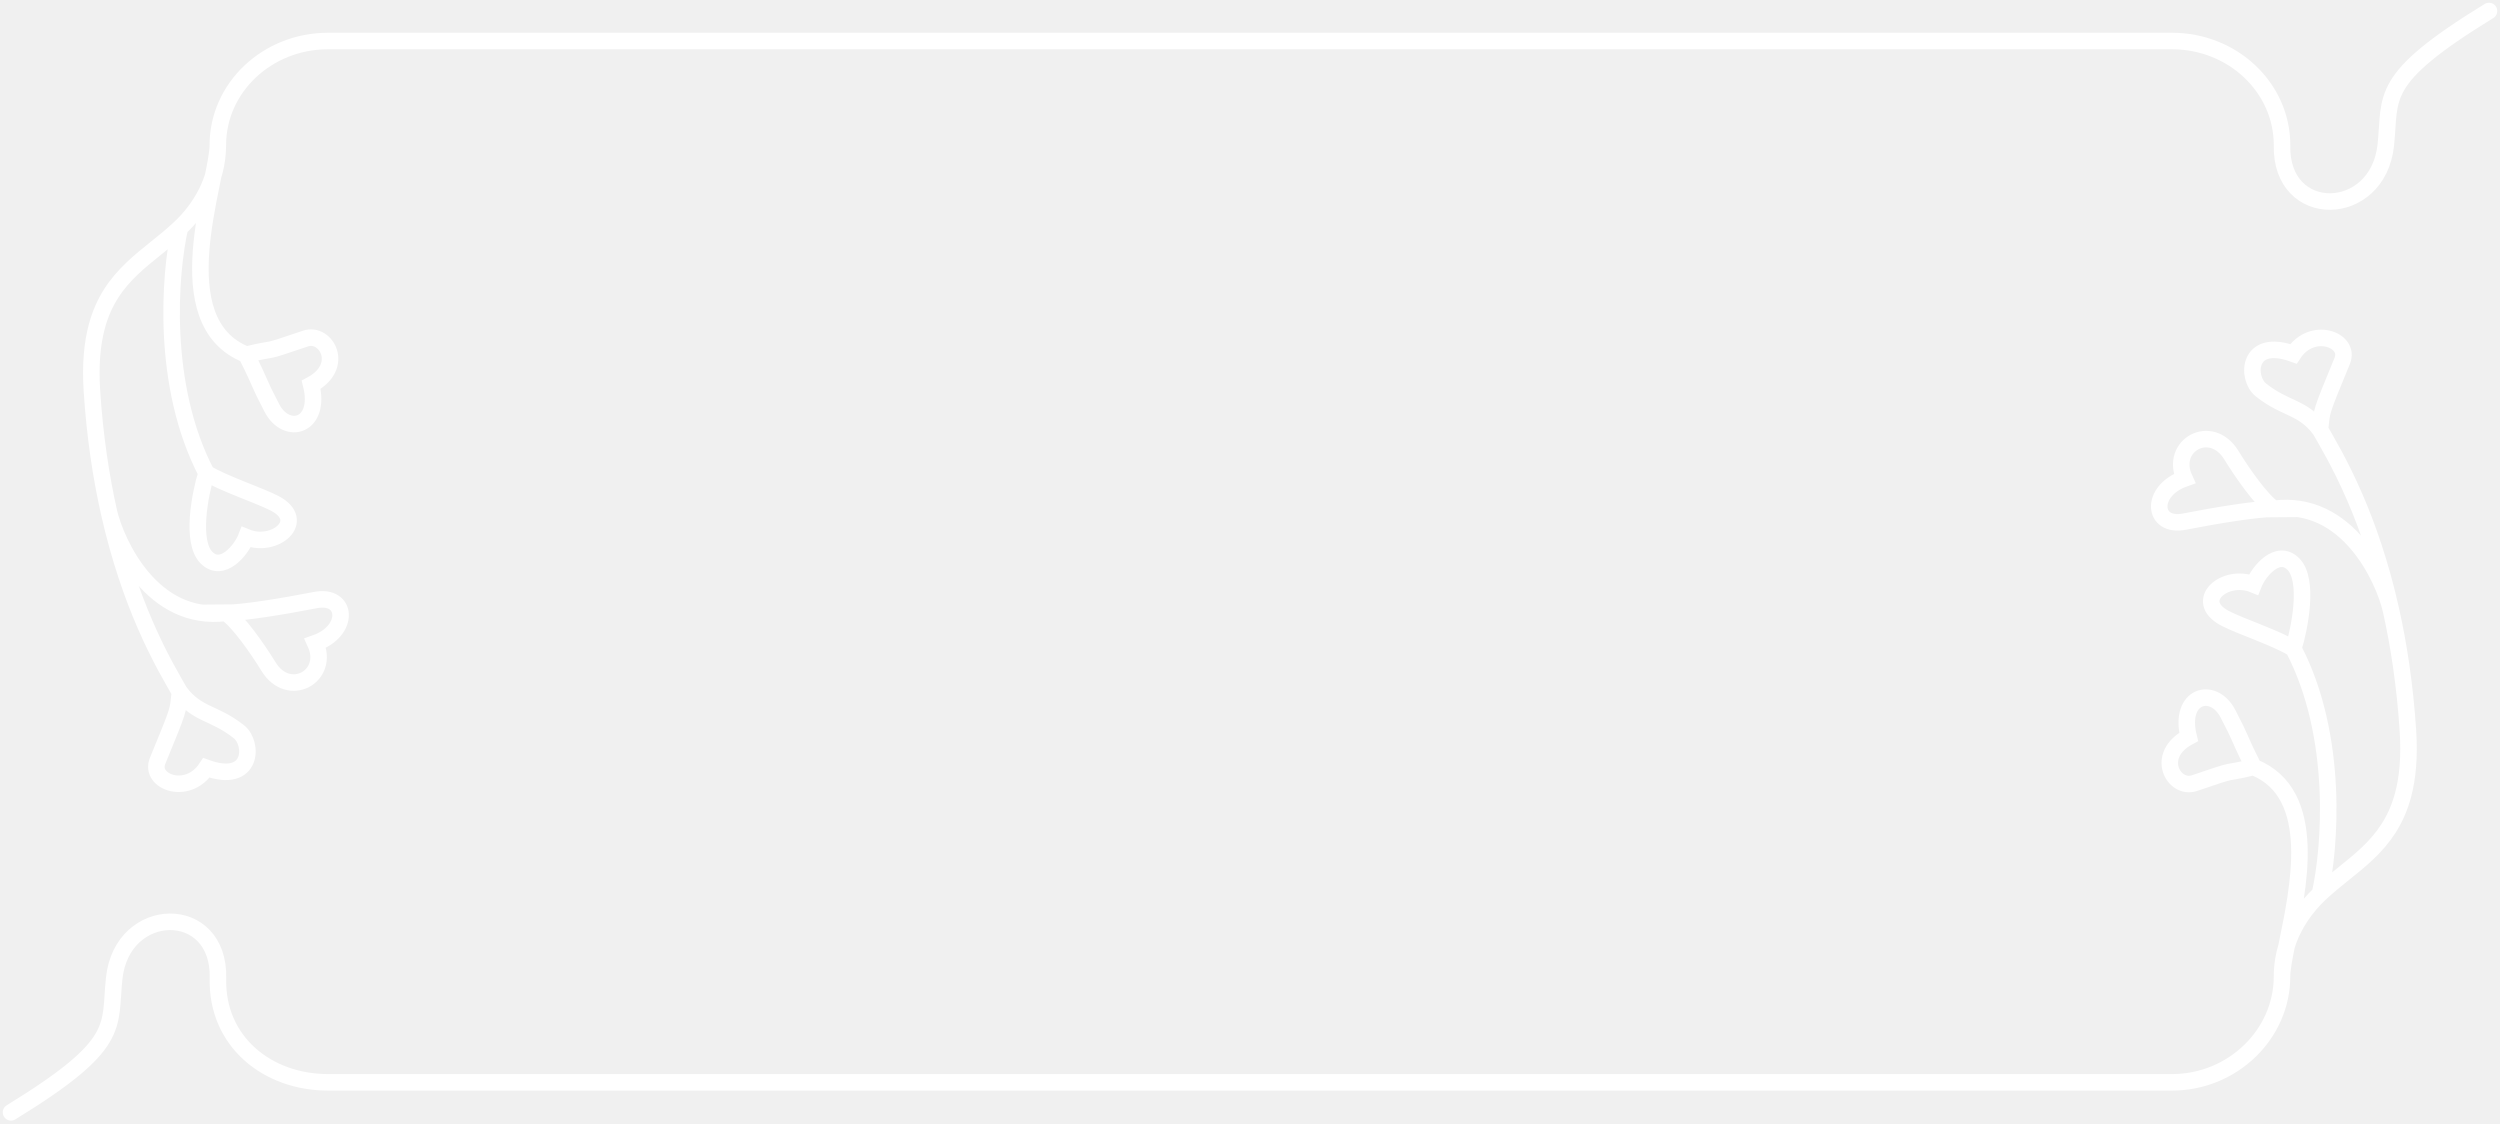
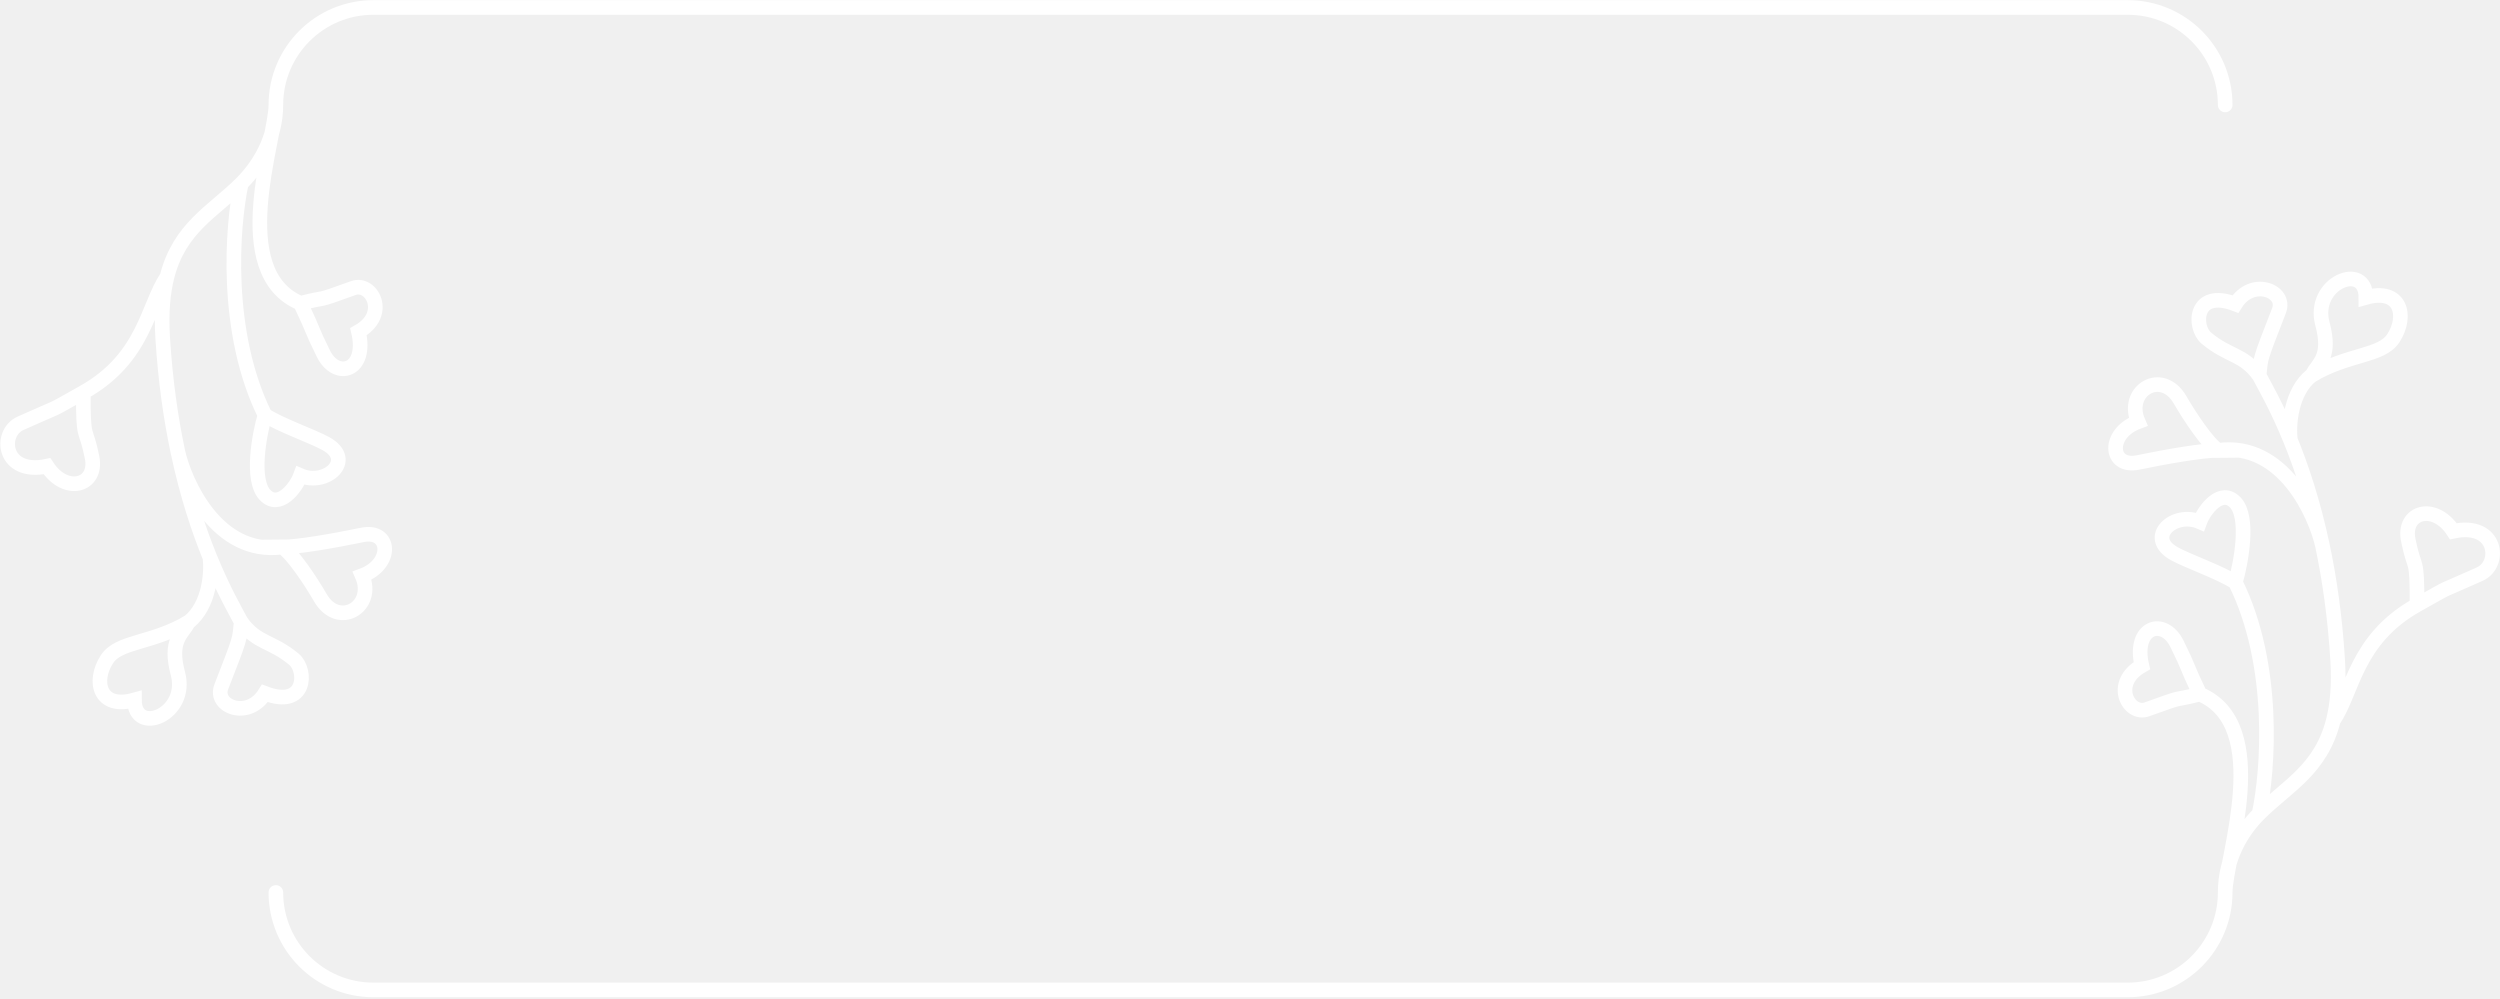
- <svg xmlns="http://www.w3.org/2000/svg" width="454" height="204" viewBox="0 0 454 204" fill="none">
-   <path d="M414.413 177.341C414.413 187.784 405.47 196.552 394.429 196.552H59.571C48.531 196.552 39.284 189.122 39.58 177.641C39.935 163.847 22.189 164.127 20.74 177.641C19.785 186.55 22.325 189.533 2 202M414.413 177.341C414.413 176.093 414.773 174.148 415.251 171.776M414.413 177.341C414.413 175.357 414.721 173.498 415.251 171.776M39.557 26.359C39.557 15.915 48.53 7.448 59.571 7.448H394.429C405.47 7.448 414.42 15.915 414.42 26.359C414.065 40.153 431.811 39.873 433.26 26.359C434.215 17.45 431.675 14.467 452 2M39.557 26.359C39.557 32.877 29.714 58.455 44.724 64.403M39.557 26.359C39.557 32.844 36.269 37.991 32.668 41.388M44.724 64.403C47.847 70.671 46.611 68.791 49.384 74.107C52.039 79.196 58.397 77.478 56.511 69.877C62.798 66.507 59.208 60.202 55.463 61.484C46.939 64.403 50.851 62.938 44.724 64.403ZM32.668 41.388C30.808 49.591 29.169 69.978 37.485 85.902M32.668 41.388C27.004 46.731 20.108 49.848 17.576 59.313C16.743 62.429 16.382 66.234 16.695 71.033C17.234 79.326 18.361 86.628 19.785 92.986M37.485 85.902C40.359 87.741 47.253 90.015 49.909 91.419C55.907 94.589 49.909 99.666 44.724 97.55C43.795 99.949 40.325 104.13 37.485 101.252C34.645 98.374 36.302 89.82 37.485 85.902ZM19.785 92.986C21.13 98.699 27.658 113.029 41.035 111.302M19.785 92.986C21.666 101.378 24.065 108.125 26.316 113.336C29.049 119.661 31.563 123.723 32.668 125.715M41.035 111.302C43.228 112.741 46.778 117.81 48.75 121.034C52.433 127.054 60.038 122.823 57.262 116.803C63.616 114.571 63.144 107.824 57.262 108.975C51.379 110.126 44.158 111.302 41.035 111.302ZM32.668 125.715C35.964 129.952 38.797 129.267 43.382 132.882C46.066 134.998 45.947 142.498 37.485 139.44C34.093 144.614 27.047 141.999 28.621 138.171C32.668 128.323 32.245 129.392 32.668 125.715ZM415.251 171.776C417.27 161.752 421.384 144.106 409.246 139.297M415.251 171.776C416.454 167.87 418.803 164.669 421.303 162.311M409.246 139.297C406.123 133.029 407.36 134.908 404.586 129.592C401.931 124.503 395.573 126.222 397.46 133.822C391.172 137.192 394.763 143.497 398.508 142.215C407.032 139.297 403.119 140.761 409.246 139.297ZM421.303 162.311C423.162 154.108 424.802 133.722 416.485 117.797M421.303 162.311C426.967 156.968 433.862 153.851 436.394 144.386C437.228 141.27 437.588 137.466 437.276 132.667C436.736 124.373 435.609 117.071 434.185 110.713M416.485 117.797C413.612 115.958 406.718 113.684 404.062 112.281C398.063 109.111 404.062 104.033 409.246 106.149C410.176 103.75 413.646 99.57 416.485 102.447C419.325 105.325 417.669 113.88 416.485 117.797ZM434.185 110.713C432.84 105 426.313 90.67 412.936 92.397M434.185 110.713C432.304 102.321 429.905 95.574 427.654 90.363C424.922 84.038 422.407 79.977 421.303 77.984M412.936 92.397C410.742 90.958 407.193 85.889 405.22 82.665C401.537 76.645 393.933 80.877 396.709 86.896C390.354 89.128 390.826 95.876 396.709 94.724C402.591 93.573 409.813 92.397 412.936 92.397ZM421.303 77.984C418.007 73.747 415.174 74.432 410.588 70.817C407.904 68.702 408.023 61.201 416.485 64.259C419.878 59.086 426.923 61.7 425.35 65.528C421.303 75.376 421.725 74.307 421.303 77.984Z" stroke="white" stroke-width="3" stroke-linecap="round" />
+ <svg xmlns="http://www.w3.org/2000/svg" width="2565" height="1024" viewBox="0 0 2565 1024" fill="none">
+   <path d="M2283.04 915.664C2283.04 880.897 2332.73 743.912 2257 712.189M2283.04 915.664C2283.04 881.075 2299.66 853.056 2317.83 834.938M2283.04 915.664C2283.04 970.892 2238.27 1015.66 2183.04 1015.66H383.041C327.813 1015.66 283.041 970.892 283.041 915.664M283.041 107.664C283.041 142.431 232.601 279.415 308.327 311.138M283.041 107.664C283.041 142.252 265.669 170.271 247.501 188.389M283.041 107.664C283.041 52.435 327.813 7.664 383.041 7.664H2183.04C2238.27 7.664 2283.04 52.435 2283.04 107.664M2257 712.189C2241.25 678.76 2247.48 688.782 2233.49 660.431C2220.1 633.29 2188.02 642.454 2197.54 682.99C2165.82 700.966 2183.93 734.594 2202.83 727.755C2245.83 712.189 2226.09 720 2257 712.189ZM2317.83 834.938C2327.21 791.189 2335.48 682.456 2293.53 597.52M2317.83 834.938C2346.4 806.44 2381.19 789.818 2393.97 739.337M2293.53 597.52C2279.03 587.714 2244.25 575.586 2230.85 568.1C2200.58 551.193 2230.85 524.112 2257 535.395C2261.69 522.604 2279.2 500.305 2293.53 515.654C2307.85 531.004 2299.49 576.628 2293.53 597.52ZM2393.97 739.337C2398.17 722.715 2399.99 702.423 2398.42 676.828C2395.69 632.596 2390.01 593.65 2382.82 559.74M2393.97 739.337C2414.21 709.546 2416.71 656.006 2479.9 620.642M2479.9 620.642C2521.21 597.52 2496.78 610.394 2544.22 589.047C2566.78 578.892 2562.27 535.395 2517.14 545.04C2497.95 515.654 2464.99 524.682 2470.87 554.067C2477.64 587.919 2479.9 568.1 2479.9 620.642ZM2382.82 559.74C2376.04 529.269 2343.1 452.84 2275.62 462.05M2382.82 559.74C2373.33 514.981 2361.23 478.995 2349.87 451.202M2275.62 462.05C2264.55 454.375 2246.64 427.341 2236.69 410.144C2218.11 378.039 2179.75 400.607 2193.75 432.712C2161.69 444.614 2164.07 480.602 2193.75 474.462C2223.43 468.322 2259.86 462.05 2275.62 462.05ZM2349.87 451.202C2336.09 417.468 2323.4 395.805 2317.83 385.181M2349.87 451.202C2348.15 436.444 2350.06 402.577 2371.55 385.181M2317.83 385.181C2301.2 362.582 2286.91 366.234 2263.77 346.955C2250.23 335.671 2250.83 295.667 2293.53 311.975C2310.64 284.383 2346.18 298.328 2338.25 318.745C2317.83 371.269 2319.96 365.567 2317.83 385.181ZM2371.55 385.181C2379.07 372.389 2391.83 366.055 2382.82 332.286C2371.55 290.074 2427.39 267.968 2427.39 305.204C2463.5 295.049 2470.27 324.387 2455.6 346.955C2443.32 365.85 2409.93 362.582 2371.55 385.181ZM308.327 311.138C324.082 344.568 317.845 334.546 331.836 362.897C345.231 390.038 377.306 380.873 367.789 340.338C399.513 322.361 381.397 288.733 362.502 295.573C319.499 311.138 339.238 303.327 308.327 311.138ZM247.501 188.389C238.121 232.138 229.848 340.871 271.804 425.807M247.501 188.389C218.925 216.888 184.137 233.509 171.364 283.991M271.804 425.807C286.301 435.614 321.082 447.741 334.483 455.228C364.747 472.135 334.483 499.216 308.327 487.932C303.637 500.724 286.131 523.023 271.804 507.673C257.478 492.323 265.835 446.7 271.804 425.807ZM171.364 283.991C167.158 300.612 165.339 320.904 166.914 346.499C169.636 390.732 175.322 429.677 182.509 463.587M171.364 283.991C151.119 313.781 148.621 367.321 85.432 402.685M85.432 402.685C44.117 425.807 68.548 412.934 21.113 434.28C-1.455 444.436 3.059 487.932 48.194 478.287C67.377 507.673 100.337 498.646 94.459 469.26C87.689 435.409 85.432 455.228 85.432 402.685ZM182.509 463.587C189.292 494.059 222.225 570.487 289.714 561.277M182.509 463.587C191.996 508.347 204.099 544.333 215.456 572.125M289.714 561.277C300.778 568.952 318.686 595.986 328.638 613.183C347.218 645.289 385.583 622.721 371.579 590.615C403.638 578.714 401.255 542.725 371.579 548.865C341.902 555.005 305.468 561.277 289.714 561.277ZM215.456 572.125C229.241 605.86 241.928 627.522 247.501 638.147M215.456 572.125C217.183 586.884 215.265 620.751 193.776 638.147M247.501 638.147C264.13 660.745 278.422 657.094 301.557 676.373C315.097 687.657 314.495 727.661 271.804 711.353C254.69 738.945 219.146 724.999 227.083 704.582C247.501 652.059 245.369 657.761 247.501 638.147ZM193.776 638.147C186.264 650.939 173.496 657.272 182.509 691.042C193.776 733.254 137.941 755.36 137.941 718.123C101.832 728.279 95.061 698.94 109.731 676.373C122.013 657.477 155.401 660.745 193.776 638.147Z" stroke="white" stroke-width="15" stroke-linecap="round" />
</svg>
